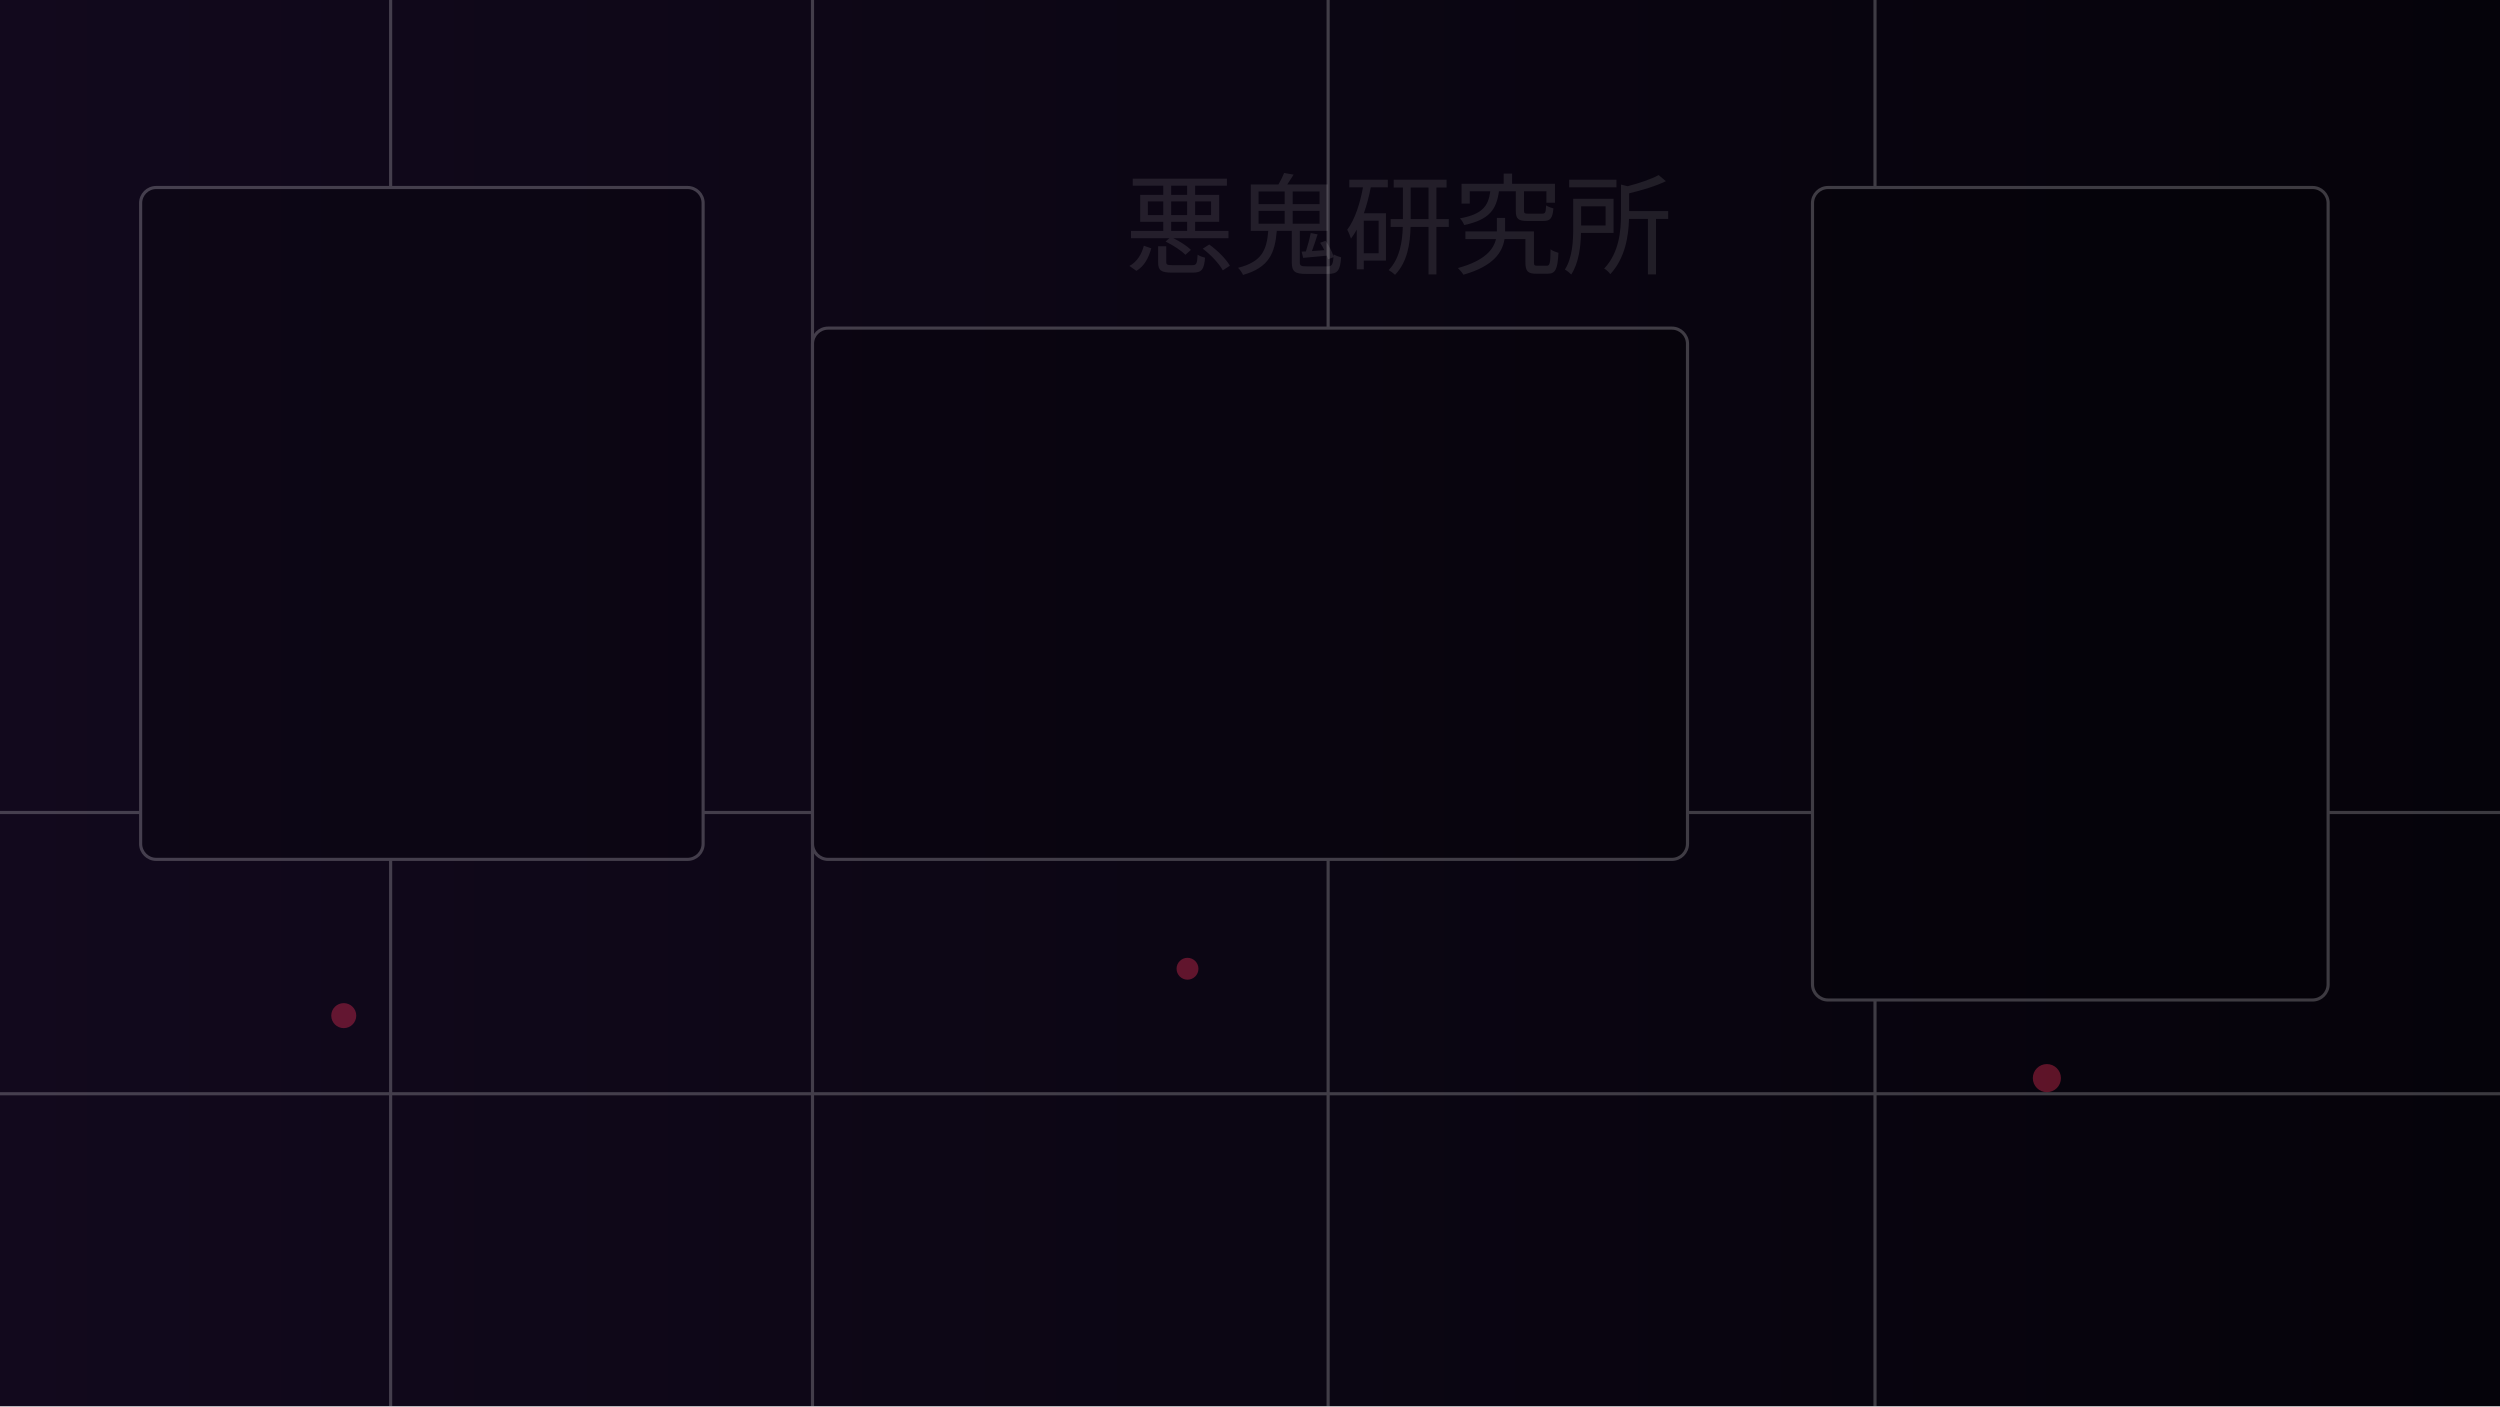
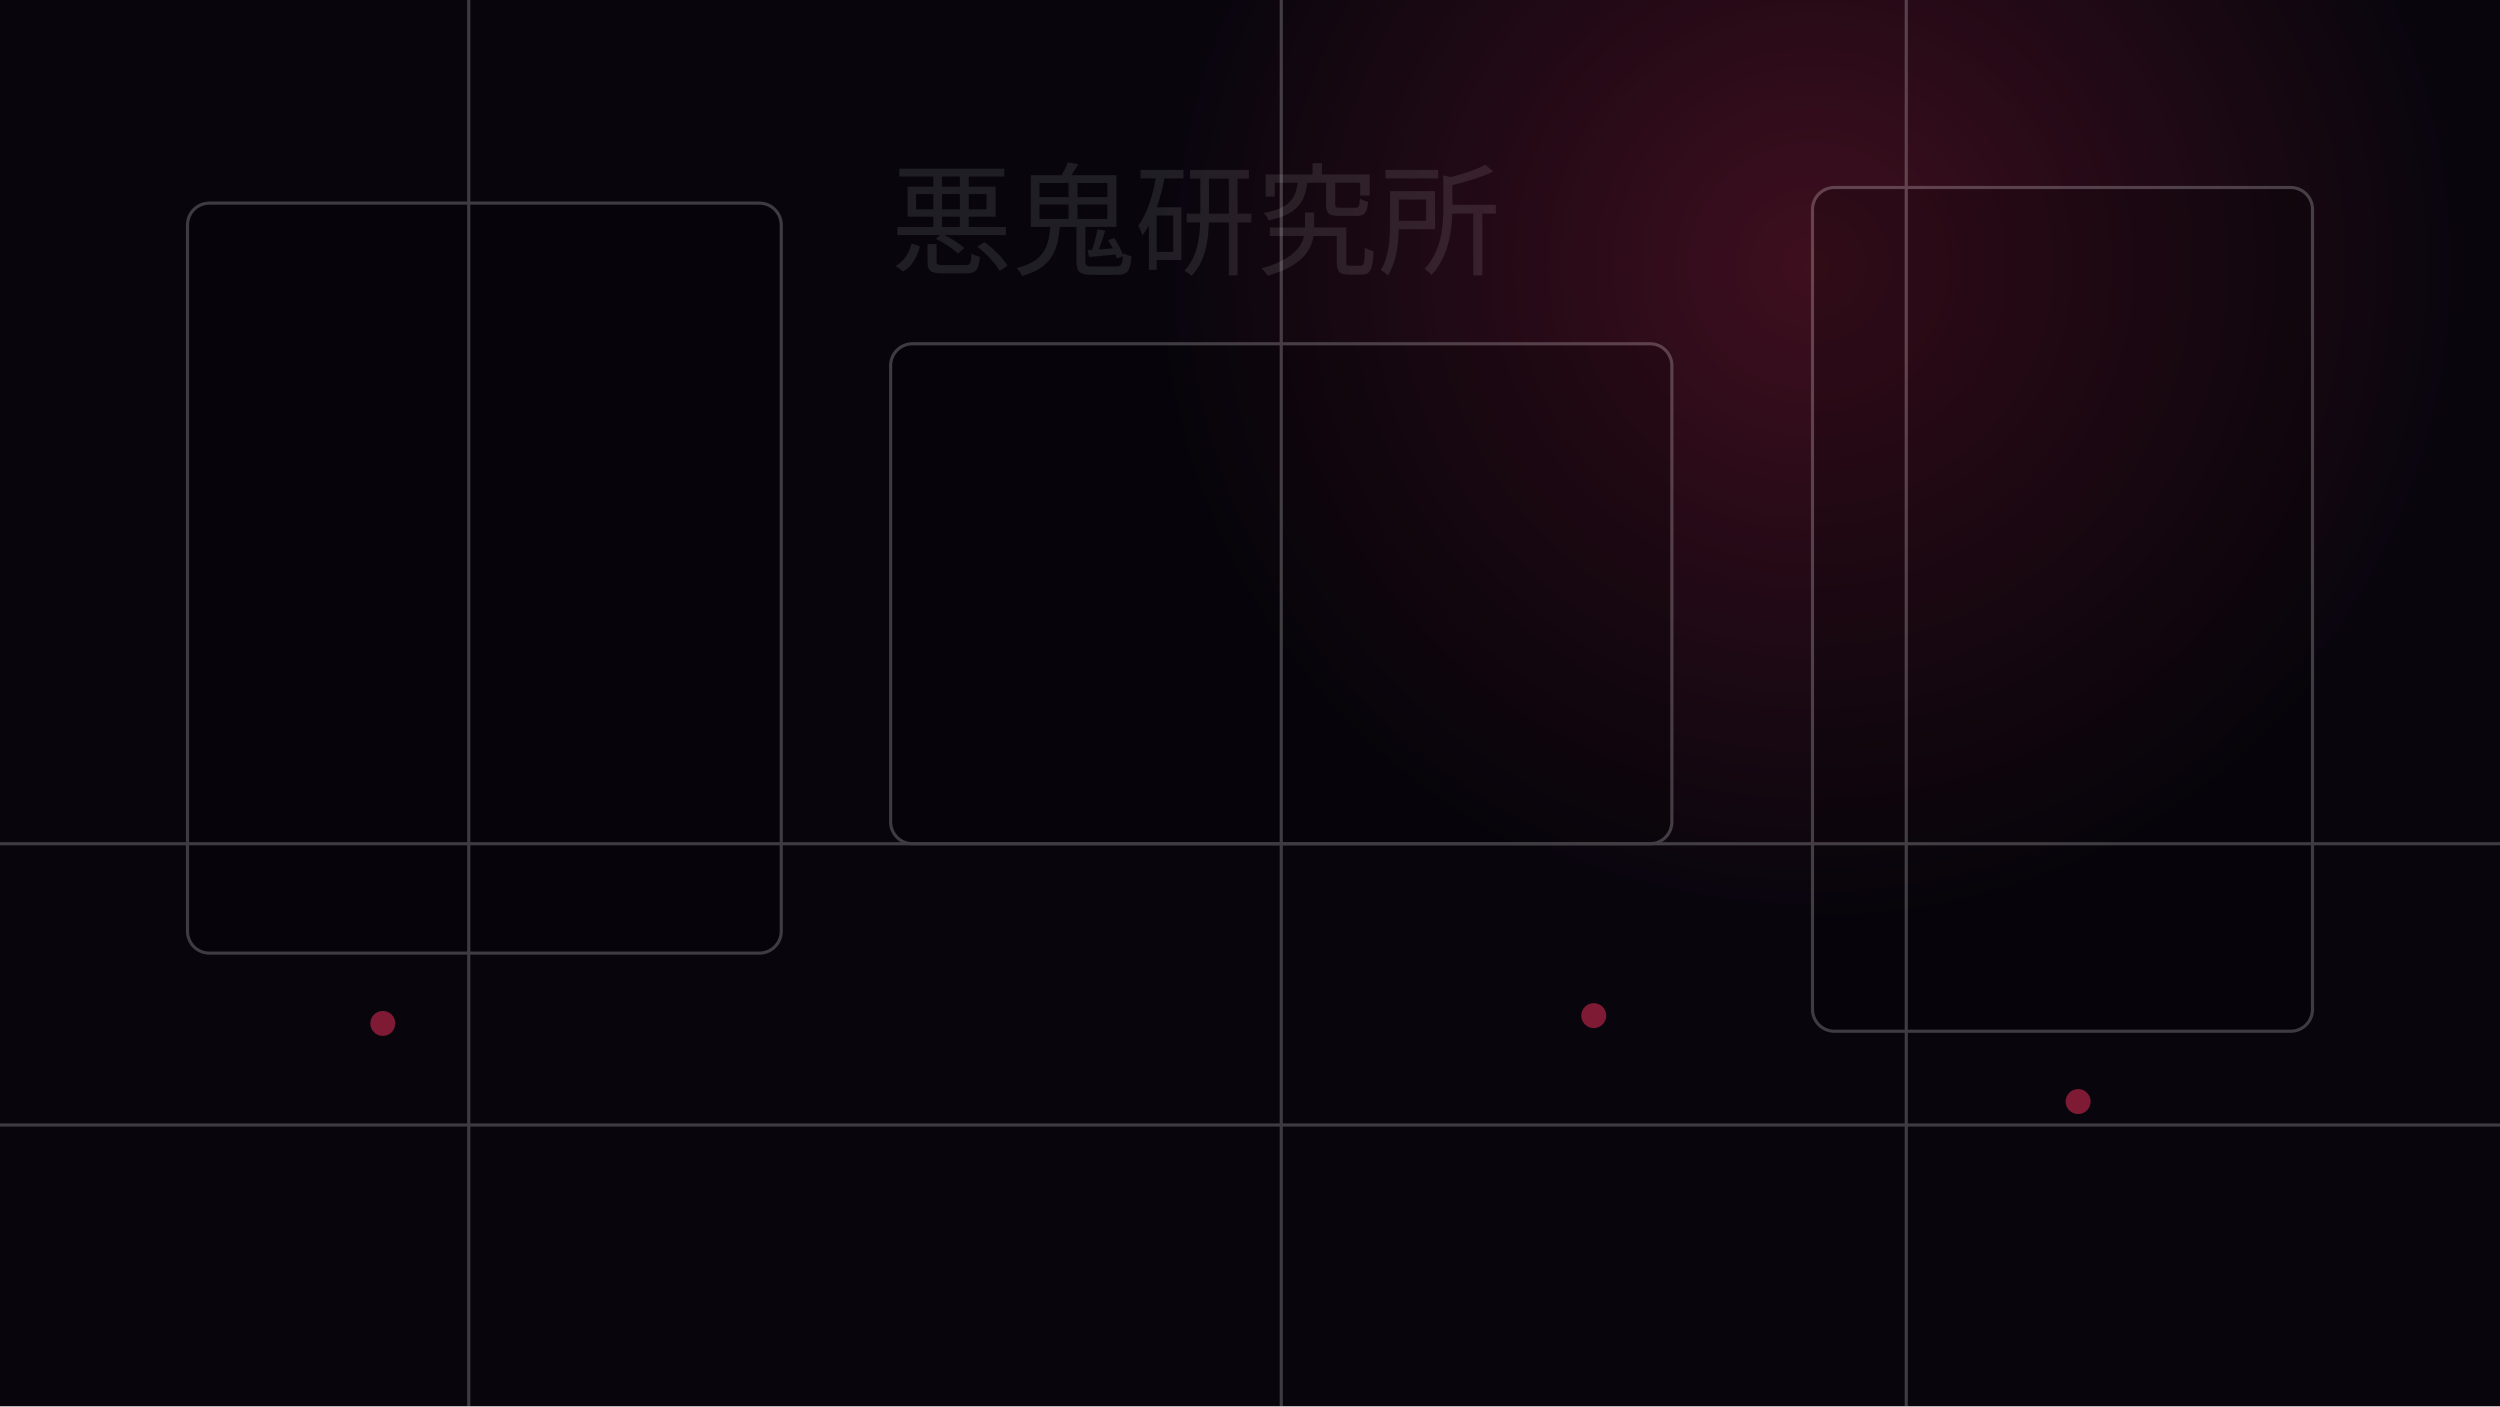
<svg xmlns="http://www.w3.org/2000/svg" width="1600" height="900" viewBox="0 0 1600 900">
+   <rect width="1600" height="900" fill="#08050d" />
  <defs>
-     <linearGradient id="g" x1="0" x2="1">
-       <stop stop-color="#12091d" />
-       <stop offset="1" stop-color="#05030a" />
-     </linearGradient>
+     <radialGradient id="r" cx="50%" cy="50%">
+       <stop stop-color="#ff315d" stop-opacity=".22" />
+       <stop offset="1" stop-color="#ff315d" stop-opacity="0" />
+     </radialGradient>
  </defs>
-   <rect width="1600" height="900" fill="url(#g)" />
-   <g opacity=".22" stroke="#ffffff" stroke-width="2">
-     <path d="M0 700h1600M0 520h1600M250 0v900M520 0v900M850 0v900M1200 0v900" />
-     <rect x="90" y="120" width="360" height="430" rx="10" />
-     <rect x="520" y="210" width="560" height="340" rx="10" />
-     <rect x="1160" y="120" width="330" height="520" rx="10" />
+   <circle cx="1160" cy="170" r="420" fill="url(#r)" />
+   <g opacity=".22" stroke="#fff" stroke-width="2">
+     <rect x="120" y="130" width="380" height="480" rx="14" />
+     <rect x="570" y="220" width="500" height="320" rx="14" />
+     <rect x="1160" y="120" width="320" height="540" rx="14" />
+     <path d="M0 720h1600M0 540h1600M300 0v900M820 0v900M1220 0v900" />
  </g>
-   <g opacity=".35" fill="#ff315d">
-     <circle cx="220" cy="650" r="8" />
-     <circle cx="760" cy="620" r="7" />
-     <circle cx="1310" cy="690" r="9" />
+   <text x="570" y="170" fill="#fff" opacity=".10" font-size="78" font-family="Arial">悪鬼研究所</text>
+   <g fill="#ff315d" opacity=".48">
+     <circle cx="245" cy="655" r="8" />
+     <circle cx="1020" cy="650" r="8" />
+     <circle cx="1330" cy="705" r="8" />
  </g>
-   <text x="720" y="170" fill="#ffffff" font-size="70" opacity=".1" font-family="Arial">悪鬼研究所</text>
</svg>
